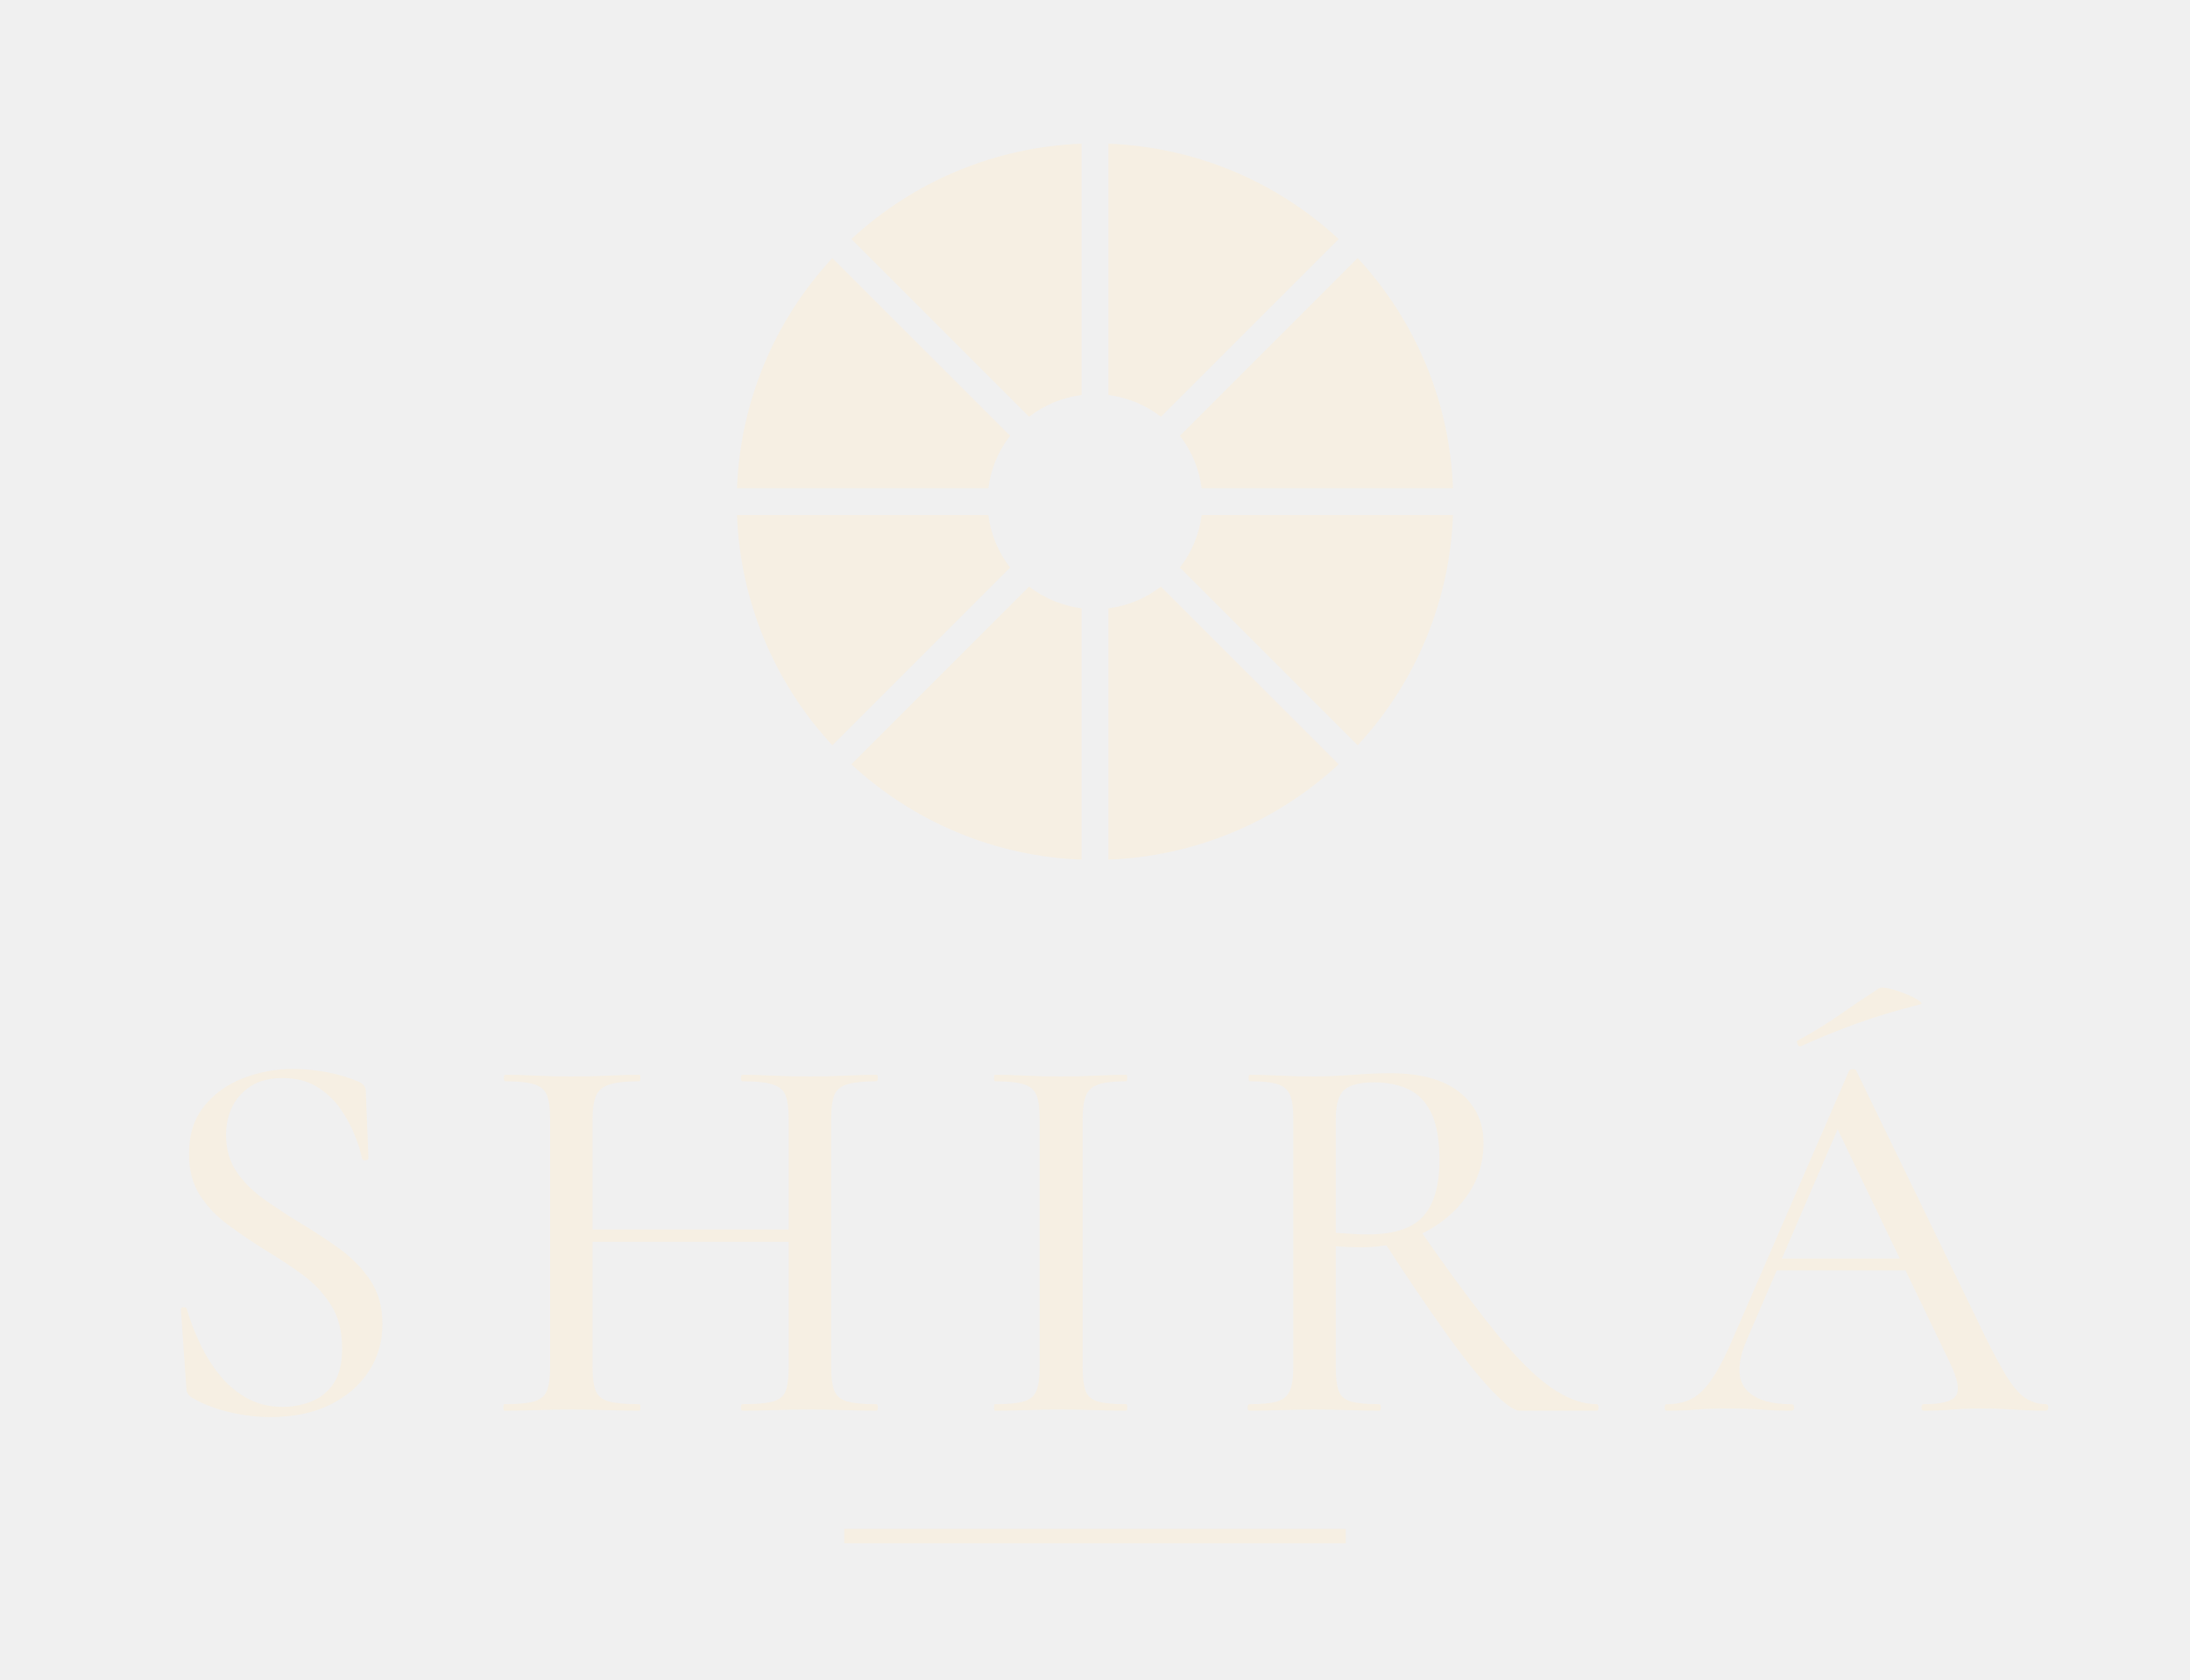
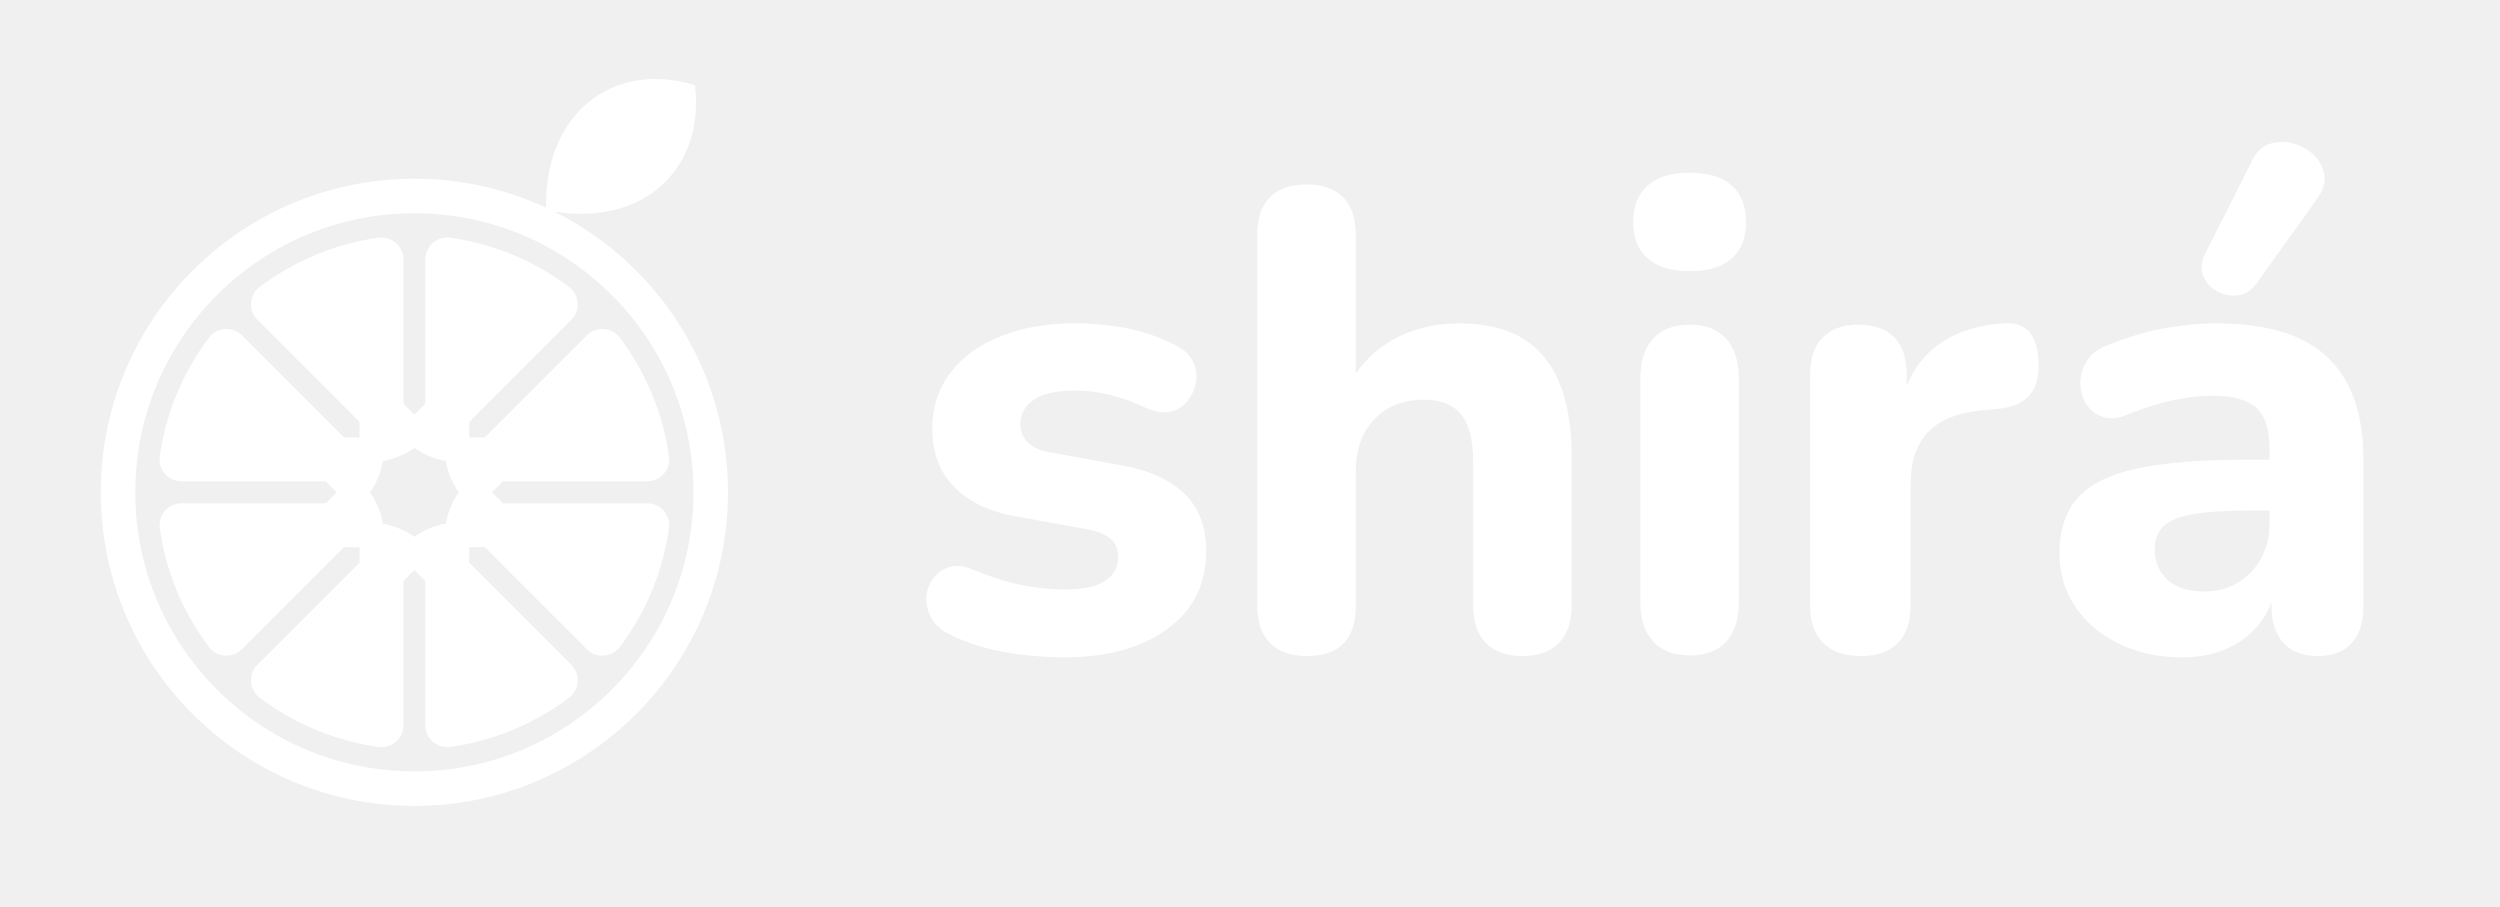
- <svg xmlns="http://www.w3.org/2000/svg" viewBox="0 0 122.26 93.75" width="1223" height="938">
-   <path fill="#F6EFE3" d="M61.880 8.014 A20 20 0 0 1 74.732 13.337 L64.809 23.260 A6.0 6.0 0 0 0 61.880 22.047Z" />
-   <path fill="#F6EFE3" d="M75.793 14.398 A20 20 0 0 1 81.116 27.250 L67.083 27.250 A6.0 6.0 0 0 0 65.870 24.321Z" />
-   <path fill="#F6EFE3" d="M81.116 28.750 A20 20 0 0 1 75.793 41.602 L65.870 31.679 A6.0 6.0 0 0 0 67.083 28.750Z" />
-   <path fill="#F6EFE3" d="M74.732 42.663 A20 20 0 0 1 61.880 47.986 L61.880 33.953 A6.0 6.0 0 0 0 64.809 32.740Z" />
-   <path fill="#F6EFE3" d="M60.380 47.986 A20 20 0 0 1 47.528 42.663 L57.451 32.740 A6.0 6.0 0 0 0 60.380 33.953Z" />
-   <path fill="#F6EFE3" d="M46.467 41.602 A20 20 0 0 1 41.144 28.750 L55.177 28.750 A6.0 6.0 0 0 0 56.390 31.679Z" />
-   <path fill="#F6EFE3" d="M41.144 27.250 A20 20 0 0 1 46.467 14.398 L56.390 24.321 A6.0 6.0 0 0 0 55.177 27.250Z" />
-   <path fill="#F6EFE3" d="M47.528 13.337 A20 20 0 0 1 60.380 8.014 L60.380 22.047 A6.0 6.0 0 0 0 57.451 23.260Z" />
-   <path fill="#F6EFE3" transform="translate(8.000 78.750)" d="M4.62 -15.39Q4.62 -14.19 5.22 -13.32Q5.82 -12.45 6.78 -11.775Q7.74 -11.1 8.82 -10.44Q9.93 -9.78 10.965 -9.03Q12.0 -8.28 12.675 -7.275Q13.35 -6.27 13.35 -4.83Q13.35 -3.36 12.585 -2.19Q11.82 -1.02 10.425 -0.33Q9.03 0.36 7.08 0.36Q6.3 0.36 5.505 0.225Q4.71 0.09 3.99 -0.15Q3.27 -0.39 2.67 -0.75Q2.55 -0.84 2.475 -0.96Q2.4 -1.08 2.4 -1.32L2.1 -5.61Q2.07 -5.76 2.235 -5.775Q2.4 -5.79 2.43 -5.67Q2.7 -4.74 3.15 -3.78Q3.6 -2.82 4.23 -2.025Q4.86 -1.23 5.745 -0.72Q6.63 -0.21 7.8 -0.21Q8.61 -0.21 9.375 -0.51Q10.14 -0.81 10.62 -1.515Q11.1 -2.22 11.1 -3.48Q11.1 -4.92 10.47 -5.91Q9.84 -6.9 8.85 -7.62Q7.86 -8.34 6.75 -9.0Q5.7 -9.66 4.725 -10.38Q3.75 -11.1 3.15 -12.045Q2.55 -12.99 2.55 -14.34Q2.55 -15.96 3.405 -17.01Q4.26 -18.06 5.595 -18.57Q6.93 -19.08 8.34 -19.08Q9.27 -19.08 10.23 -18.9Q11.19 -18.72 11.97 -18.39Q12.24 -18.27 12.33 -18.135Q12.42 -18.0 12.42 -17.85L12.57 -14.1Q12.57 -14.01 12.42 -13.98Q12.27 -13.95 12.21 -14.07Q12.12 -14.58 11.82 -15.345Q11.52 -16.11 11.01 -16.845Q10.5 -17.58 9.705 -18.075Q8.91 -18.57 7.77 -18.57Q6.72 -18.57 6.03 -18.135Q5.34 -17.7 4.98 -16.995Q4.62 -16.29 4.62 -15.39ZM36.03 -16.26Q36.03 -17.13 35.865 -17.58Q35.7 -18.03 35.145 -18.21Q34.59 -18.39 33.45 -18.39Q33.36 -18.39 33.36 -18.57Q33.36 -18.75 33.45 -18.75Q34.17 -18.75 35.115 -18.705Q36.06 -18.66 37.23 -18.66Q38.25 -18.66 39.225 -18.705Q40.2 -18.75 40.92 -18.75Q41.01 -18.75 41.01 -18.57Q41.01 -18.39 40.92 -18.39Q39.87 -18.39 39.315 -18.225Q38.76 -18.06 38.58 -17.625Q38.4 -17.19 38.4 -16.32V-2.43Q38.4 -1.56 38.58 -1.11Q38.76 -0.66 39.315 -0.51Q39.87 -0.36 40.92 -0.36Q41.01 -0.36 41.01 -0.18Q41.01 0.0 40.92 0.0Q40.2 0.0 39.225 -0.03Q38.25 -0.06 37.23 -0.06Q36.06 -0.06 35.115 -0.03Q34.17 0.0 33.45 0.0Q33.36 0.0 33.36 -0.18Q33.36 -0.36 33.45 -0.36Q34.59 -0.36 35.145 -0.51Q35.7 -0.66 35.865 -1.11Q36.03 -1.56 36.03 -2.43ZM23.82 -9.42V-10.11H37.08V-9.42ZM22.71 -2.43V-16.32Q22.71 -17.19 22.53 -17.625Q22.35 -18.06 21.81 -18.225Q21.27 -18.39 20.22 -18.39Q20.13 -18.39 20.13 -18.57Q20.13 -18.75 20.22 -18.75Q20.97 -18.75 21.9 -18.705Q22.83 -18.66 23.85 -18.66Q25.05 -18.66 25.995 -18.705Q26.94 -18.75 27.69 -18.75Q27.75 -18.75 27.75 -18.57Q27.75 -18.39 27.69 -18.39Q26.58 -18.39 26.025 -18.21Q25.47 -18.03 25.275 -17.58Q25.08 -17.13 25.08 -16.26V-2.43Q25.08 -1.56 25.26 -1.11Q25.44 -0.66 26.01 -0.51Q26.58 -0.36 27.69 -0.36Q27.75 -0.36 27.75 -0.18Q27.75 0.0 27.69 0.0Q26.91 0.0 25.98 -0.03Q25.05 -0.06 23.85 -0.06Q22.83 -0.06 21.87 -0.03Q20.91 0.0 20.16 0.0Q20.1 0.0 20.1 -0.18Q20.1 -0.36 20.16 -0.36Q21.24 -0.36 21.795 -0.51Q22.35 -0.66 22.53 -1.11Q22.71 -1.56 22.71 -2.43ZM52.44 -2.43Q52.44 -1.56 52.605 -1.11Q52.77 -0.66 53.295 -0.51Q53.82 -0.36 54.87 -0.36Q54.93 -0.36 54.93 -0.18Q54.93 0.0 54.87 0.0Q54.12 0.0 53.205 -0.03Q52.29 -0.06 51.21 -0.06Q50.16 -0.06 49.23 -0.03Q48.3 0.0 47.55 0.0Q47.49 0.0 47.49 -0.18Q47.49 -0.36 47.55 -0.36Q48.6 -0.36 49.14 -0.51Q49.68 -0.66 49.86 -1.11Q50.04 -1.56 50.04 -2.43V-16.32Q50.04 -17.19 49.86 -17.625Q49.68 -18.06 49.14 -18.225Q48.6 -18.39 47.55 -18.39Q47.49 -18.39 47.49 -18.57Q47.49 -18.75 47.55 -18.75Q48.3 -18.75 49.23 -18.705Q50.16 -18.66 51.21 -18.66Q52.29 -18.66 53.22 -18.705Q54.15 -18.75 54.87 -18.75Q54.93 -18.75 54.93 -18.57Q54.93 -18.39 54.87 -18.39Q53.82 -18.39 53.31 -18.21Q52.8 -18.03 52.62 -17.58Q52.44 -17.13 52.44 -16.26ZM76.83 0.0Q76.35 0.0 75.255 -1.155Q74.16 -2.31 72.63 -4.455Q71.1 -6.6 69.18 -9.57L71.19 -10.2Q73.71 -6.57 75.465 -4.41Q77.22 -2.25 78.57 -1.305Q79.92 -0.36 81.15 -0.36Q81.24 -0.36 81.24 -0.18Q81.24 0.0 81.15 0.0Q79.47 0.0 78.405 0.0Q77.34 0.0 76.83 0.0ZM69.63 -18.84Q72.15 -18.84 73.485 -17.775Q74.82 -16.71 74.82 -14.94Q74.82 -13.26 73.86 -11.94Q72.9 -10.62 71.355 -9.87Q69.81 -9.12 68.04 -9.12Q67.68 -9.12 67.29 -9.135Q66.9 -9.15 66.57 -9.18V-2.43Q66.57 -1.56 66.735 -1.11Q66.9 -0.66 67.425 -0.51Q67.95 -0.36 69.0 -0.36Q69.09 -0.36 69.09 -0.18Q69.09 0.0 69.0 0.0Q68.25 0.0 67.35 -0.03Q66.45 -0.06 65.37 -0.06Q64.35 -0.06 63.42 -0.03Q62.49 0.0 61.74 0.0Q61.65 0.0 61.65 -0.18Q61.65 -0.36 61.74 -0.36Q62.76 -0.36 63.285 -0.51Q63.81 -0.66 64.005 -1.11Q64.2 -1.56 64.2 -2.43V-16.32Q64.2 -17.19 64.02 -17.625Q63.84 -18.06 63.33 -18.225Q62.82 -18.39 61.77 -18.39Q61.71 -18.39 61.71 -18.57Q61.71 -18.75 61.77 -18.75Q62.52 -18.75 63.435 -18.705Q64.35 -18.66 65.37 -18.66Q66.33 -18.66 67.53 -18.75Q68.73 -18.84 69.63 -18.84ZM72.36 -13.98Q72.36 -15.66 71.91 -16.605Q71.46 -17.55 70.635 -17.94Q69.81 -18.33 68.7 -18.33Q67.56 -18.33 67.065 -17.925Q66.57 -17.52 66.57 -16.26V-9.93Q66.99 -9.9 67.485 -9.87Q67.98 -9.84 68.34 -9.84Q70.56 -9.84 71.46 -10.86Q72.36 -11.88 72.36 -13.98ZM90.69 -7.83 91.05 -8.49H99.21L99.42 -7.83ZM106.2 -0.36Q106.35 -0.36 106.35 -0.18Q106.35 0.0 106.2 0.0Q105.33 0.0 104.415 -0.06Q103.5 -0.12 102.63 -0.12Q101.67 -0.12 100.965 -0.06Q100.26 0.0 99.39 0.0Q99.27 0.0 99.27 -0.18Q99.27 -0.36 99.39 -0.36Q100.86 -0.36 101.19 -0.825Q101.52 -1.29 100.86 -2.67L94.41 -16.08L95.37 -17.52L89.52 -3.96Q88.74 -2.13 89.43 -1.245Q90.12 -0.36 92.01 -0.36Q92.16 -0.36 92.16 -0.18Q92.16 0.0 92.01 0.0Q91.11 0.0 90.36 -0.06Q89.61 -0.12 88.47 -0.12Q87.36 -0.12 86.685 -0.06Q86.01 0.0 85.05 0.0Q84.93 0.0 84.93 -0.18Q84.93 -0.36 85.05 -0.36Q85.86 -0.36 86.46 -0.675Q87.06 -0.99 87.615 -1.83Q88.17 -2.67 88.83 -4.23L95.22 -18.96Q95.25 -19.05 95.43 -19.065Q95.61 -19.08 95.64 -18.96L102.84 -4.11Q103.56 -2.64 104.085 -1.815Q104.61 -0.99 105.12 -0.675Q105.63 -0.36 106.2 -0.36ZM92.52 -20.34Q92.4 -20.31 92.34 -20.475Q92.28 -20.64 92.37 -20.67Q93.69 -21.39 94.755 -22.14Q95.82 -22.89 96.9 -23.58Q97.02 -23.67 97.47 -23.565Q97.92 -23.46 98.4 -23.265Q98.88 -23.07 99.135 -22.89Q99.39 -22.71 99.18 -22.68Q97.17 -22.17 95.61 -21.6Q94.05 -21.03 92.52 -20.34Z" />
-   <rect x="47.13" y="85.35" width="28" height="0.8" fill="#F6EFE3" />
+ <svg xmlns="http://www.w3.org/2000/svg" viewBox="0 0 99.62 36.12" width="996" height="361">
+   <path fill="#FFFFFF" fill-rule="evenodd" d="M4.000 19.625 a12.5 12.5 0 1 0 25.000 0 a12.5 12.5 0 1 0 -25.000 0Z M5.375 19.625 a11.125 11.125 0 1 0 22.250 0 a11.125 11.125 0 1 0 -22.250 0Z" />
+   <path fill="#FFFFFF" stroke="#FFFFFF" stroke-width="1.750" stroke-linejoin="round" d="M17.812 10.342 A9.375 9.375 0 0 1 22.136 12.133 L17.076 17.192 A2.500 2.500 0 0 0 17.812 17.497Z" />
+   <path fill="#FFFFFF" stroke="#FFFFFF" stroke-width="1.750" stroke-linejoin="round" d="M23.992 13.989 A9.375 9.375 0 0 1 25.783 18.312 L18.628 18.312 A2.500 2.500 0 0 0 18.933 19.049Z" />
+   <path fill="#FFFFFF" stroke="#FFFFFF" stroke-width="1.750" stroke-linejoin="round" d="M25.783 20.938 A9.375 9.375 0 0 1 23.992 25.261 L18.933 20.201 A2.500 2.500 0 0 0 18.628 20.938Z" />
+   <path fill="#FFFFFF" stroke="#FFFFFF" stroke-width="1.750" stroke-linejoin="round" d="M22.136 27.117 A9.375 9.375 0 0 1 17.812 28.908 L17.812 21.753 A2.500 2.500 0 0 0 17.076 22.058Z" />
+   <path fill="#FFFFFF" stroke="#FFFFFF" stroke-width="1.750" stroke-linejoin="round" d="M15.188 28.908 A9.375 9.375 0 0 1 10.864 27.117 L15.924 22.058 A2.500 2.500 0 0 0 15.188 21.753Z" />
+   <path fill="#FFFFFF" stroke="#FFFFFF" stroke-width="1.750" stroke-linejoin="round" d="M9.008 25.261 A9.375 9.375 0 0 1 7.217 20.938 L14.372 20.938 A2.500 2.500 0 0 0 14.067 20.201Z" />
+   <path fill="#FFFFFF" stroke="#FFFFFF" stroke-width="1.750" stroke-linejoin="round" d="M7.217 18.312 A9.375 9.375 0 0 1 9.008 13.989 L14.067 19.049 A2.500 2.500 0 0 0 14.372 18.312Z" />
+   <path fill="#FFFFFF" stroke="#FFFFFF" stroke-width="1.750" stroke-linejoin="round" d="M10.864 12.133 A9.375 9.375 0 0 1 15.187 10.342 L15.188 17.497 A2.500 2.500 0 0 0 15.924 17.192Z" />
+   <g transform="translate(21.750 8.375) rotate(-40)">
+     <path fill="#FFFFFF" d="M0 0 C2.325 -2.945 5.812 -2.945 7.750 0 C5.812 2.945 2.325 2.945 0 0Z" />
+   </g>
+   <path fill="#FFFFFF" transform="translate(36.000 25.917)" d="M6.396 0.286Q5.252 0.286 4.043 0.078Q2.834 -0.13 1.846 -0.624Q1.326 -0.884 1.105 -1.287Q0.884 -1.69 0.91 -2.106Q0.936 -2.522 1.183 -2.86Q1.43 -3.198 1.833 -3.315Q2.236 -3.432 2.73 -3.224Q3.796 -2.782 4.68 -2.6Q5.564 -2.418 6.422 -2.418Q7.54 -2.418 8.047 -2.769Q8.554 -3.12 8.554 -3.692Q8.554 -4.212 8.216 -4.472Q7.878 -4.732 7.228 -4.836L4.498 -5.33Q2.886 -5.616 2.015 -6.513Q1.144 -7.41 1.144 -8.814Q1.144 -10.114 1.872 -11.063Q2.6 -12.012 3.887 -12.519Q5.174 -13.026 6.812 -13.026Q7.982 -13.026 8.97 -12.818Q9.958 -12.61 10.868 -12.142Q11.336 -11.908 11.531 -11.518Q11.726 -11.128 11.661 -10.712Q11.596 -10.296 11.336 -9.958Q11.076 -9.62 10.673 -9.516Q10.27 -9.412 9.75 -9.62Q8.918 -10.01 8.216 -10.179Q7.514 -10.348 6.864 -10.348Q5.694 -10.348 5.174 -9.971Q4.654 -9.594 4.654 -9.022Q4.654 -8.58 4.953 -8.281Q5.252 -7.982 5.876 -7.878L8.606 -7.384Q10.296 -7.098 11.18 -6.253Q12.064 -5.408 12.064 -3.952Q12.064 -1.976 10.517 -0.845Q8.97 0.286 6.396 0.286ZM16.076 0.234Q15.114 0.234 14.607 -0.286Q14.1 -0.806 14.1 -1.768V-16.562Q14.1 -17.55 14.607 -18.057Q15.114 -18.564 16.076 -18.564Q17.012 -18.564 17.519 -18.057Q18.026 -17.55 18.026 -16.562V-10.374H17.662Q18.26 -11.648 19.443 -12.337Q20.626 -13.026 22.134 -13.026Q23.668 -13.026 24.656 -12.441Q25.644 -11.856 26.138 -10.673Q26.632 -9.49 26.632 -7.67V-1.768Q26.632 -0.806 26.125 -0.286Q25.618 0.234 24.656 0.234Q23.72 0.234 23.213 -0.286Q22.706 -0.806 22.706 -1.768V-7.488Q22.706 -8.814 22.225 -9.399Q21.744 -9.984 20.756 -9.984Q19.508 -9.984 18.767 -9.204Q18.026 -8.424 18.026 -7.124V-1.768Q18.026 0.234 16.076 0.234ZM31.346 0.208Q30.384 0.208 29.877 -0.351Q29.37 -0.91 29.37 -1.924V-10.816Q29.37 -11.856 29.877 -12.415Q30.384 -12.974 31.346 -12.974Q32.282 -12.974 32.789 -12.415Q33.296 -11.856 33.296 -10.816V-1.924Q33.296 -0.91 32.802 -0.351Q32.308 0.208 31.346 0.208ZM31.346 -15.106Q30.254 -15.106 29.669 -15.613Q29.084 -16.12 29.084 -17.056Q29.084 -18.018 29.669 -18.525Q30.254 -19.032 31.346 -19.032Q32.438 -19.032 33.01 -18.525Q33.582 -18.018 33.582 -17.056Q33.582 -16.12 33.01 -15.613Q32.438 -15.106 31.346 -15.106ZM38.166 0.234Q37.178 0.234 36.658 -0.286Q36.138 -0.806 36.138 -1.768V-10.998Q36.138 -11.96 36.645 -12.467Q37.152 -12.974 38.062 -12.974Q38.998 -12.974 39.492 -12.467Q39.986 -11.96 39.986 -10.998V-9.646H39.726Q40.038 -11.206 41.104 -12.064Q42.17 -12.922 43.86 -13.026Q44.51 -13.078 44.861 -12.701Q45.212 -12.324 45.238 -11.466Q45.29 -10.66 44.913 -10.192Q44.536 -9.724 43.652 -9.62L43.054 -9.568Q41.572 -9.438 40.857 -8.71Q40.142 -7.982 40.142 -6.604V-1.768Q40.142 -0.806 39.635 -0.286Q39.128 0.234 38.166 0.234ZM50.966 0.286Q49.562 0.286 48.444 -0.26Q47.326 -0.806 46.702 -1.742Q46.078 -2.678 46.078 -3.848Q46.078 -5.252 46.806 -6.071Q47.534 -6.89 49.172 -7.241Q50.81 -7.592 53.514 -7.592H54.892V-5.564H53.54Q52.214 -5.564 51.395 -5.421Q50.576 -5.278 50.225 -4.94Q49.874 -4.602 49.874 -4.004Q49.874 -3.276 50.381 -2.808Q50.888 -2.34 51.85 -2.34Q52.604 -2.34 53.189 -2.691Q53.774 -3.042 54.112 -3.653Q54.45 -4.264 54.45 -5.044V-8.034Q54.45 -9.178 53.93 -9.659Q53.41 -10.14 52.162 -10.14Q51.46 -10.14 50.641 -9.971Q49.822 -9.802 48.834 -9.412Q48.262 -9.152 47.82 -9.295Q47.378 -9.438 47.144 -9.815Q46.91 -10.192 46.91 -10.647Q46.91 -11.102 47.17 -11.531Q47.43 -11.96 48.028 -12.168Q49.25 -12.662 50.329 -12.844Q51.408 -13.026 52.318 -13.026Q54.32 -13.026 55.607 -12.441Q56.894 -11.856 57.544 -10.647Q58.194 -9.438 58.194 -7.54V-1.768Q58.194 -0.806 57.726 -0.286Q57.258 0.234 56.374 0.234Q55.49 0.234 55.009 -0.286Q54.528 -0.806 54.528 -1.768V-2.73L54.71 -2.574Q54.554 -1.69 54.047 -1.053Q53.54 -0.416 52.76 -0.065Q51.98 0.286 50.966 0.286ZM53.93 -14.612Q53.618 -14.196 53.189 -14.144Q52.76 -14.092 52.37 -14.3Q51.98 -14.508 51.811 -14.911Q51.642 -15.314 51.876 -15.782L53.722 -19.448Q53.982 -20.02 54.437 -20.176Q54.892 -20.332 55.373 -20.202Q55.854 -20.072 56.205 -19.747Q56.556 -19.422 56.634 -18.954Q56.712 -18.486 56.348 -17.992Z" />
</svg>
